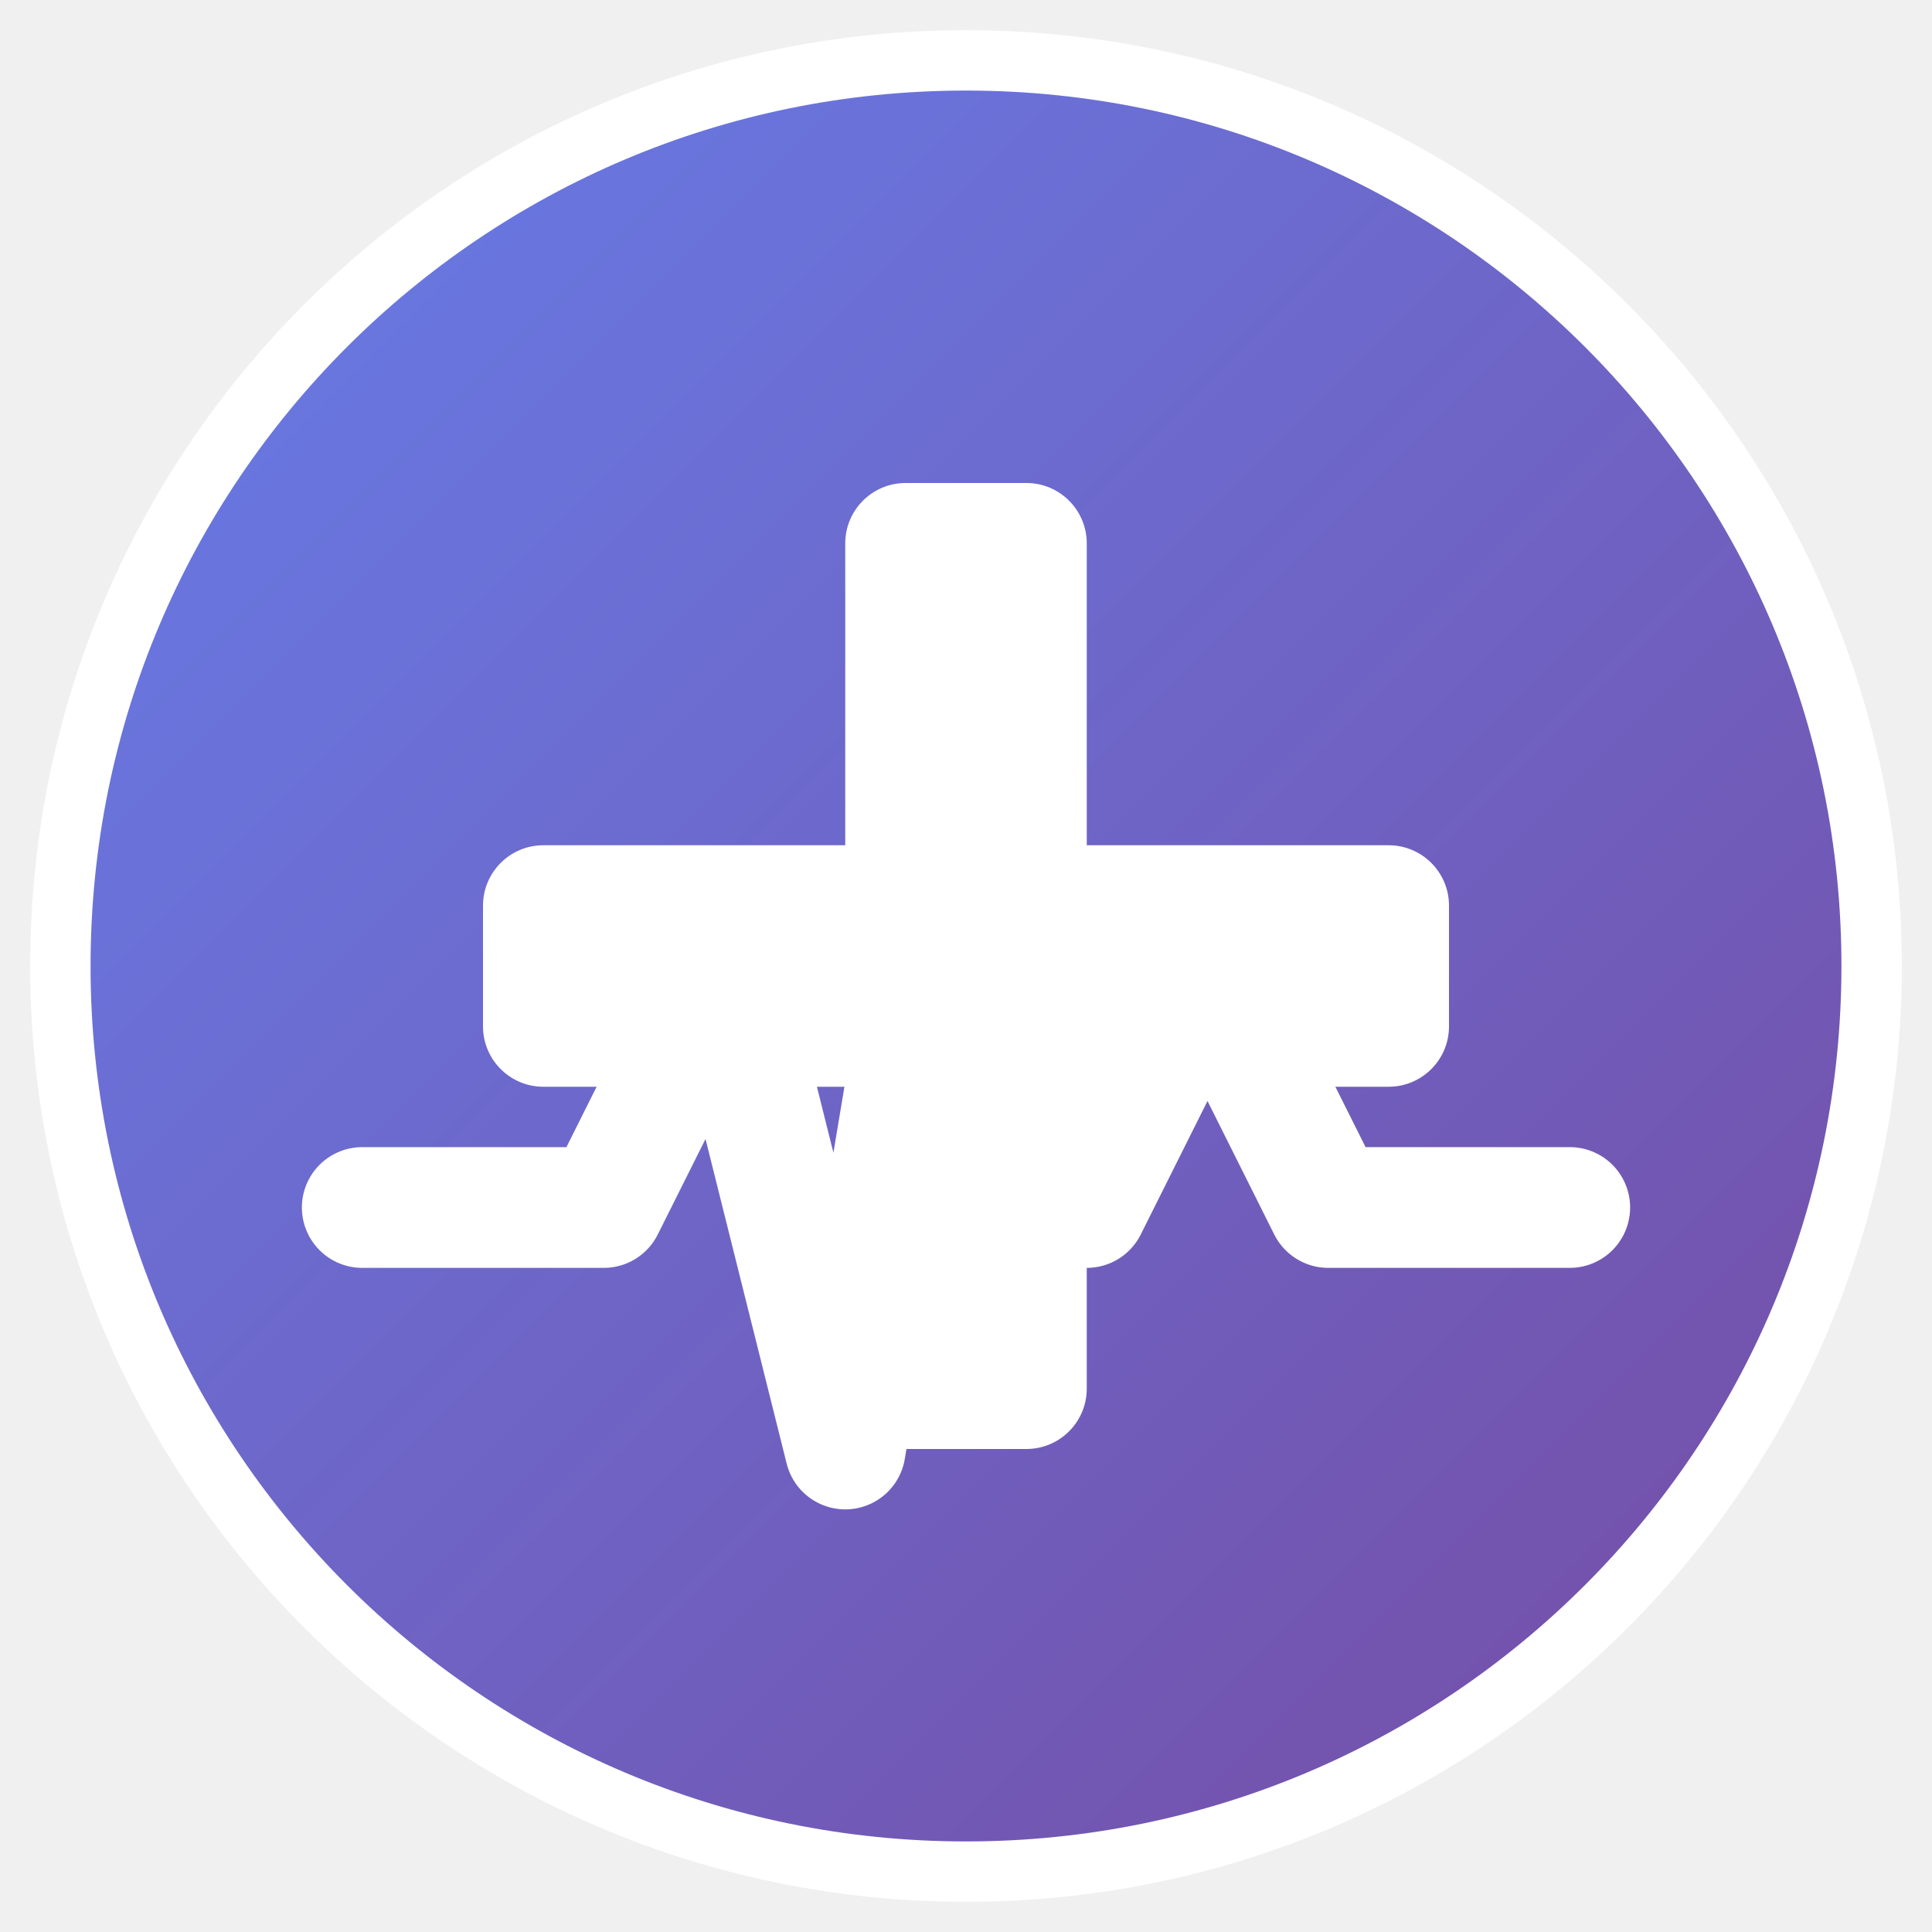
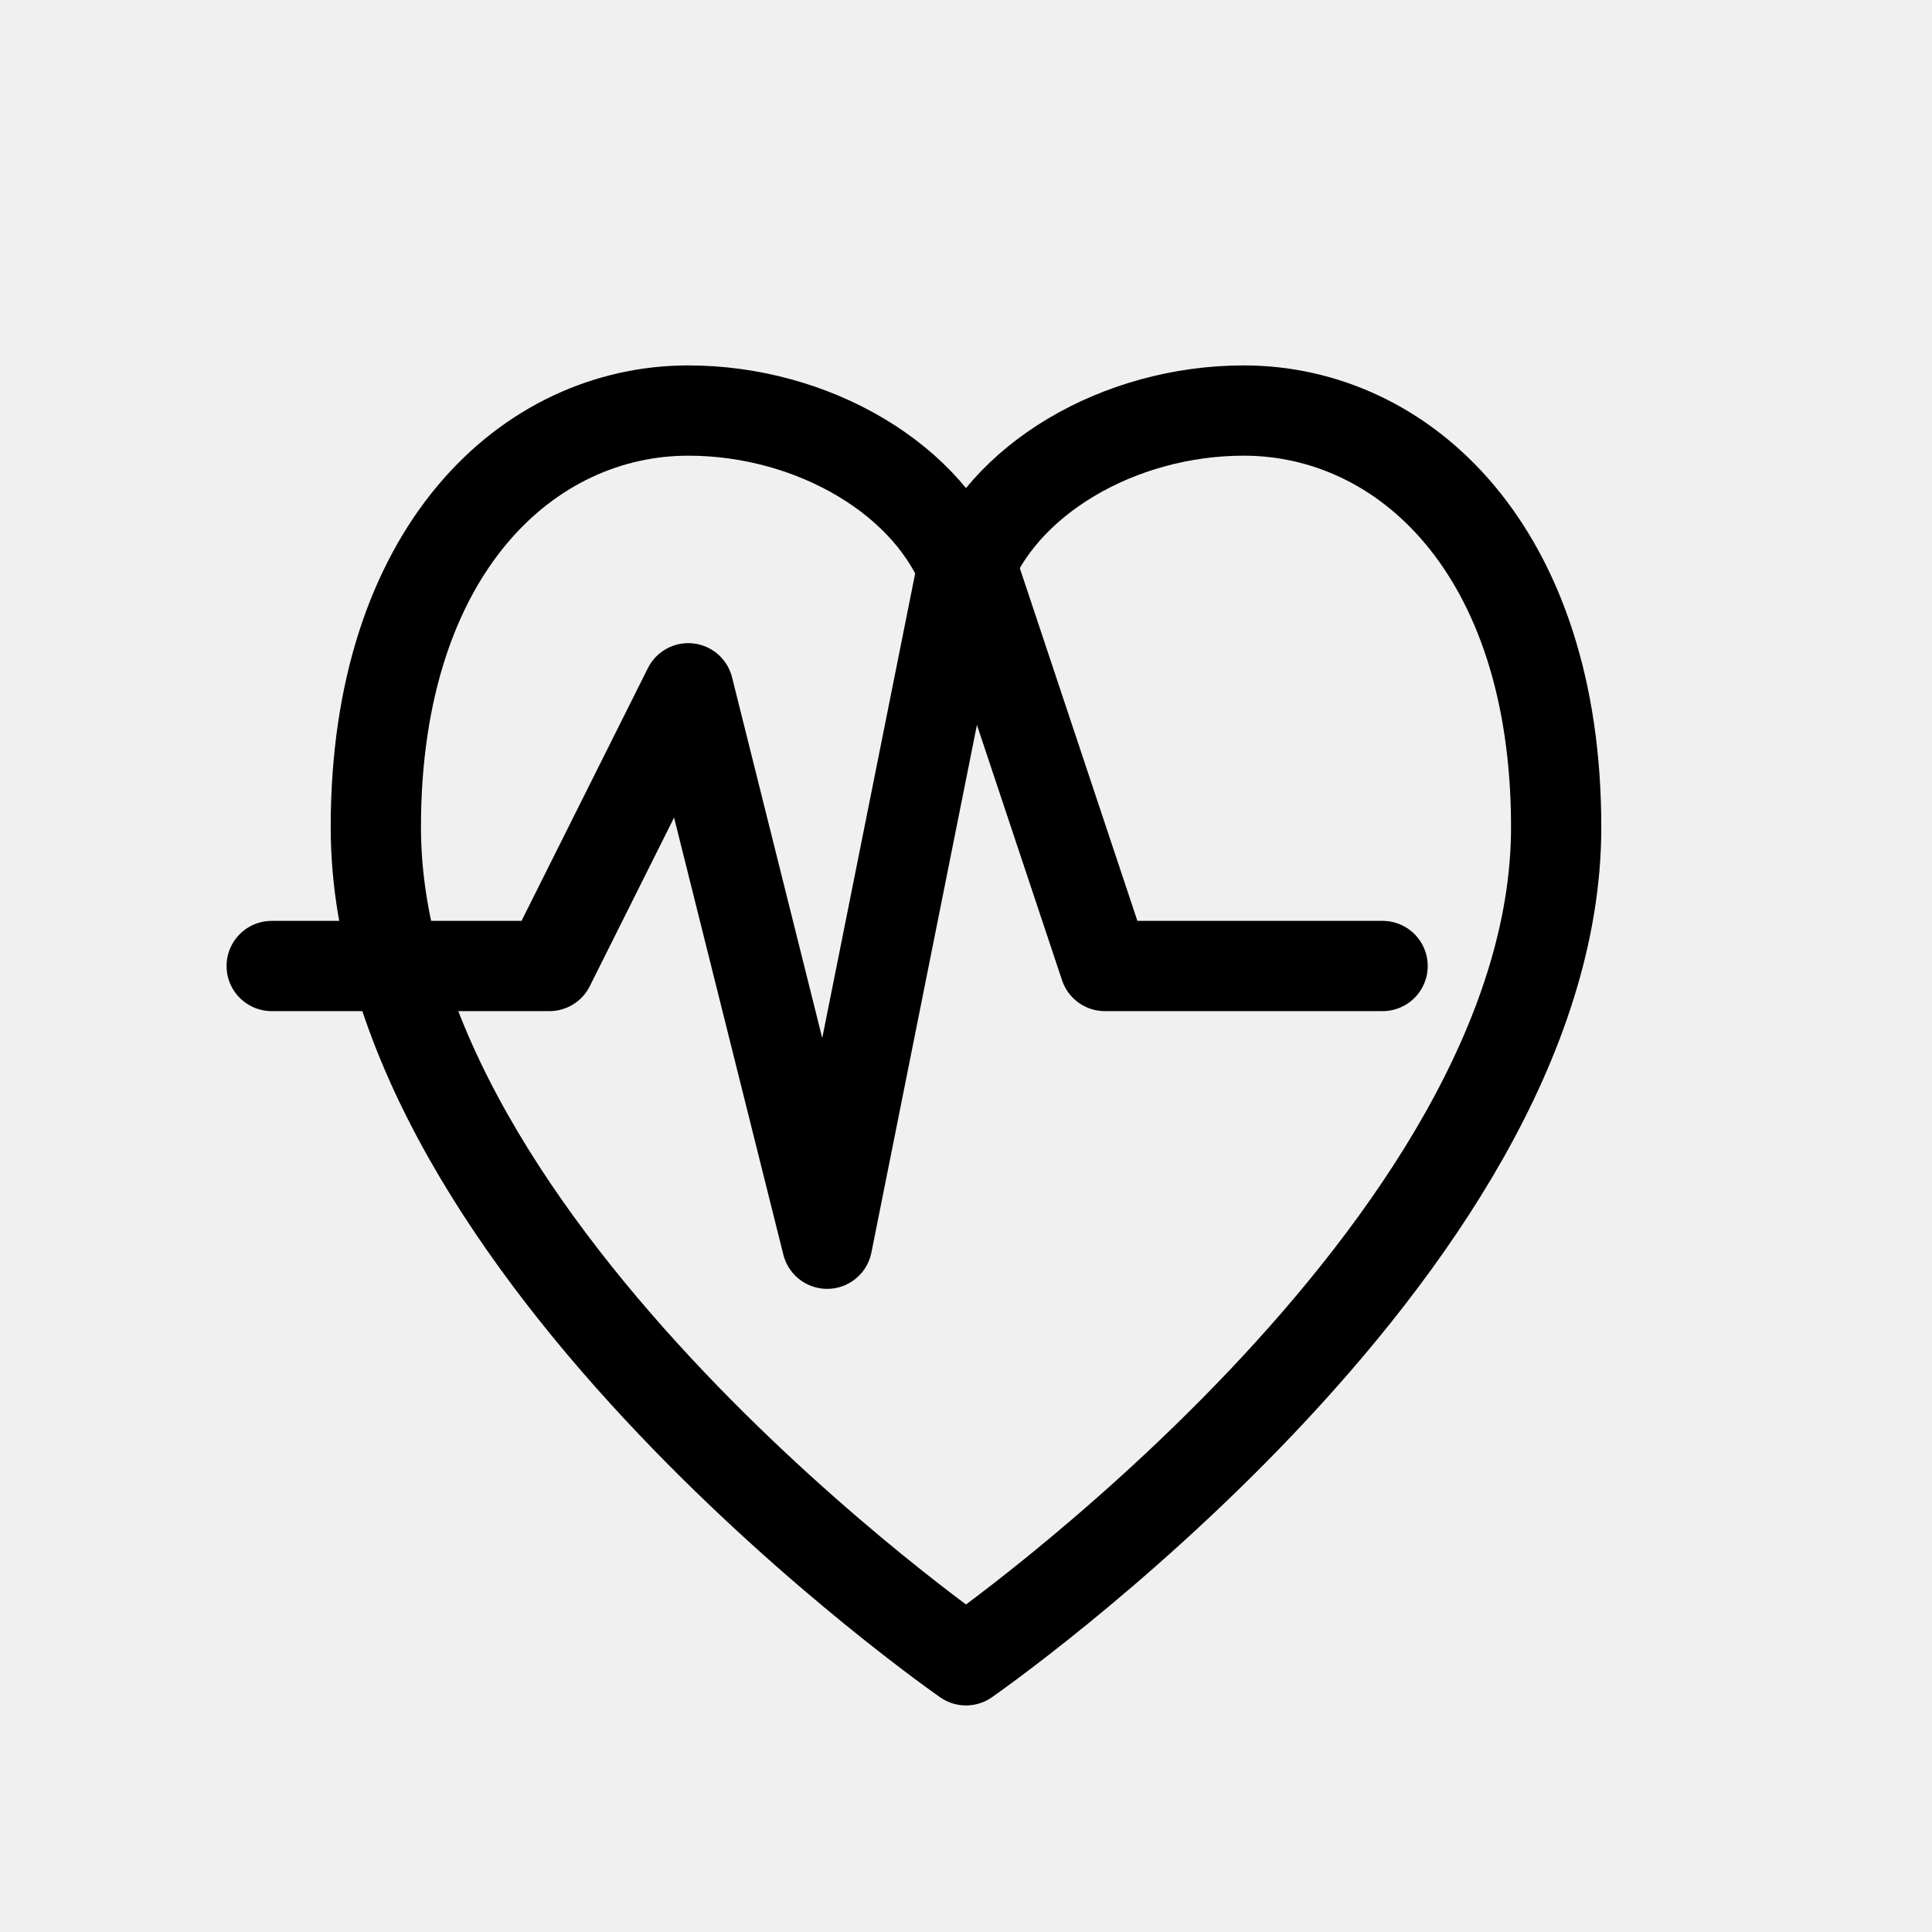
<svg xmlns="http://www.w3.org/2000/svg" viewBox="0 0 32 32" width="32" height="32">
-   <defs>
-     <linearGradient id="gradient" x1="0%" y1="0%" x2="100%" y2="100%">
-       <stop offset="0%" style="stop-color:#667eea;stop-opacity:1" />
-       <stop offset="100%" style="stop-color:#764ba2;stop-opacity:1" />
-     </linearGradient>
-   </defs>
-   <circle cx="16" cy="16" r="15" fill="url(#gradient)" stroke="#fff" stroke-width="1" />
-   <rect x="14" y="8" width="4" height="16" fill="white" rx="1" />
-   <rect x="8" y="14" width="16" height="4" fill="white" rx="1" />
-   <path d="M6 20 L10 20 L12 16 L14 24 L16 12 L18 20 L20 16 L22 20 L26 20" stroke="white" stroke-width="2" fill="none" stroke-linecap="round" stroke-linejoin="round" />
+   <g transform="translate(-2.4 -2.4) scale(1.15)">
+     <path d="M16 26s-8.5-5.9-8.5-12C7.5 10 9.7 8 12 8c1.8 0 3.5 1 4 2.4C16.5 9 18.2 8 20 8c2.3 0 4.5 2 4.5 6 0 6.1-8.5 12-8.5 12z" fill="none" stroke="#000000" stroke-width="1.3" stroke-linejoin="round" />
+     <path d="M6 16h4l2-4 2 8 2-10 2 6h4" fill="none" stroke="#000000" stroke-width="1.3" stroke-linecap="round" stroke-linejoin="round" />
+   </g>
</svg>
